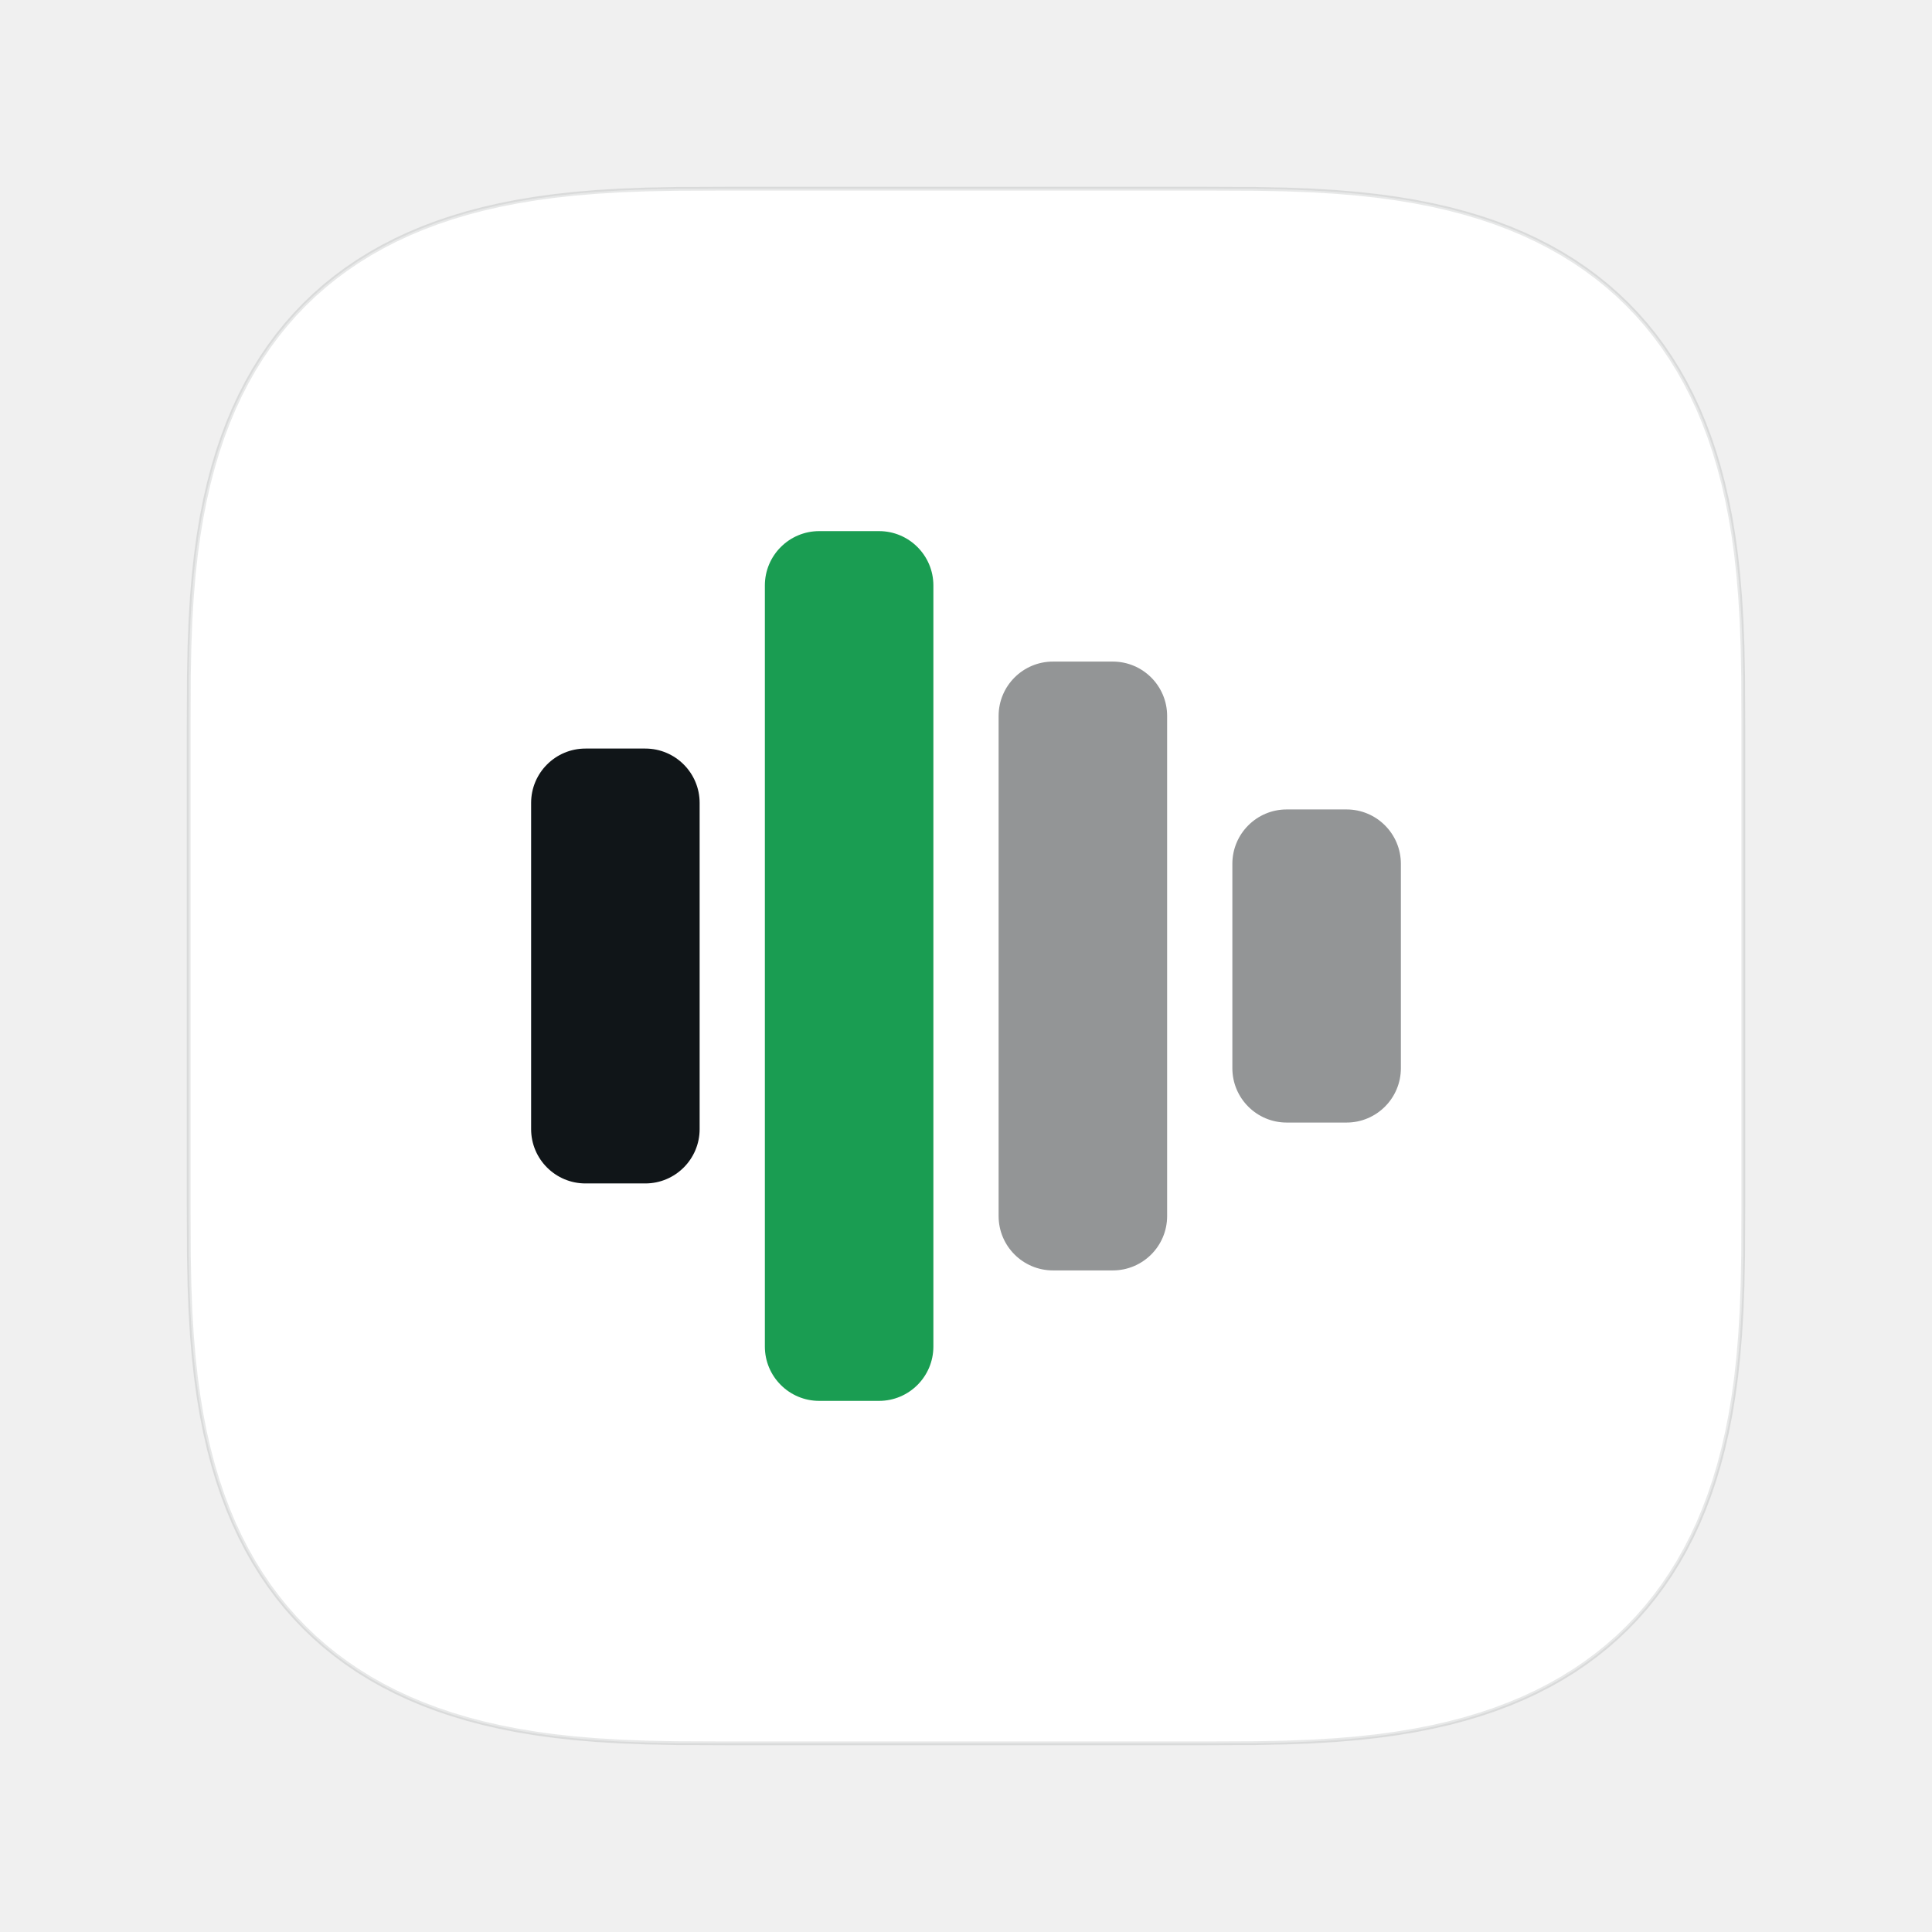
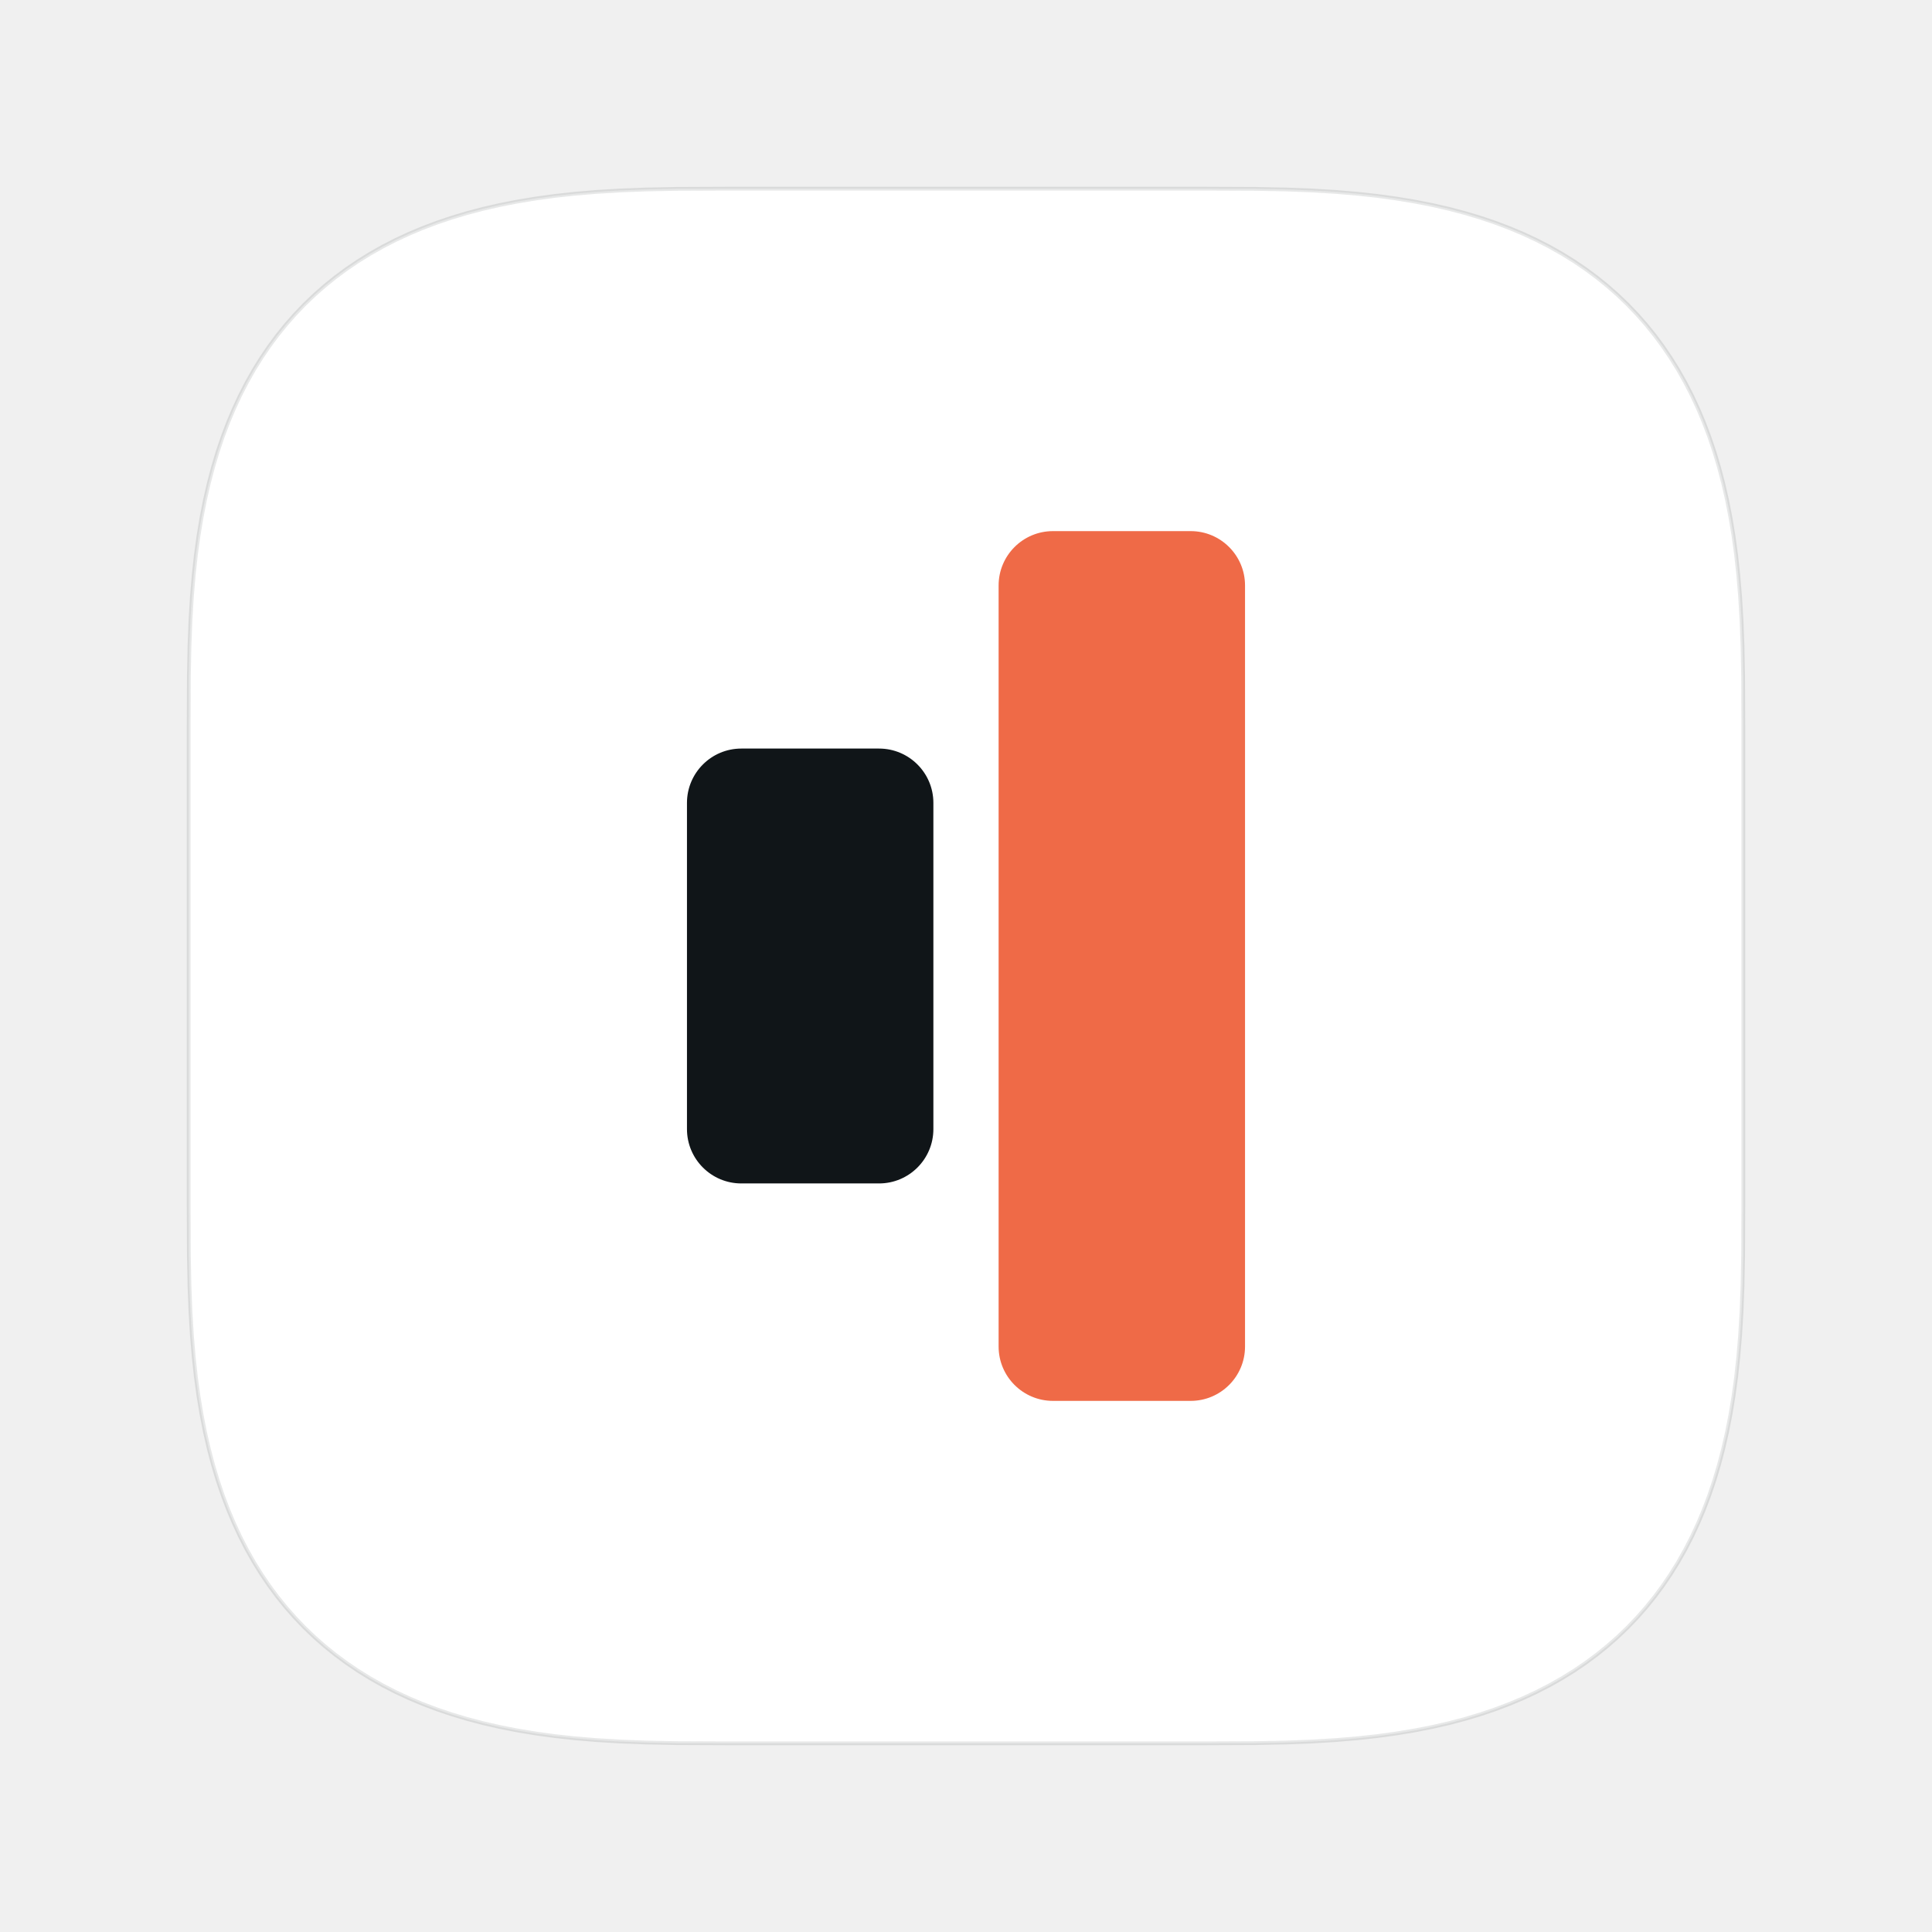
<svg xmlns="http://www.w3.org/2000/svg" viewBox="0 0 1024 1024" role="img" aria-label="Speech">
  <path d="M384.28 100L639.72 100L639.72 100L665.513 100.107L681.656 100.427L695.424 100.961L707.826 101.709L719.281 102.67L730.016 103.844L740.167 105.232L749.827 106.833L759.059 108.646L767.909 110.673L776.413 112.912L784.598 115.364L792.484 118.028L800.088 120.905L807.424 123.994L814.502 127.295L821.331 130.808L827.918 134.534L834.269 138.473L840.389 142.625L846.282 146.99L851.951 151.569L857.398 156.363L862.626 161.374L867.637 166.602L872.431 172.049L877.01 177.718L881.375 183.611L885.527 189.731L889.466 196.082L893.192 202.669L896.705 209.498L900.006 216.576L903.095 223.912L905.972 231.516L908.636 239.402L911.088 247.587L913.327 256.091L915.354 264.941L917.167 274.173L918.768 283.833L920.156 293.984L921.33 304.719L922.291 316.174L923.039 328.576L923.573 342.344L923.893 358.487L924 384.28L924 639.72L924 639.72L923.893 665.513L923.573 681.656L923.039 695.424L922.291 707.826L921.33 719.281L920.156 730.016L918.768 740.167L917.167 749.827L915.354 759.059L913.327 767.909L911.088 776.413L908.636 784.598L905.972 792.484L903.095 800.088L900.006 807.424L896.705 814.502L893.192 821.331L889.466 827.918L885.527 834.269L881.375 840.389L877.01 846.282L872.431 851.951L867.637 857.398L862.626 862.626L857.398 867.637L851.951 872.431L846.282 877.01L840.389 881.375L834.269 885.527L827.918 889.466L821.331 893.192L814.502 896.705L807.424 900.006L800.088 903.095L792.484 905.972L784.598 908.636L776.413 911.088L767.909 913.327L759.059 915.354L749.827 917.167L740.167 918.768L730.016 920.156L719.281 921.33L707.826 922.291L695.424 923.039L681.656 923.573L665.513 923.893L639.72 924L384.28 924L384.28 924L358.487 923.893L342.344 923.573L328.576 923.039L316.174 922.291L304.719 921.33L293.984 920.156L283.833 918.768L274.173 917.167L264.941 915.354L256.091 913.327L247.587 911.088L239.402 908.636L231.516 905.972L223.912 903.095L216.576 900.006L209.498 896.705L202.669 893.192L196.082 889.466L189.731 885.527L183.611 881.375L177.718 877.01L172.049 872.431L166.602 867.637L161.374 862.626L156.363 857.398L151.569 851.951L146.99 846.282L142.625 840.389L138.473 834.269L134.534 827.918L130.808 821.331L127.295 814.502L123.994 807.424L120.905 800.088L118.028 792.484L115.364 784.598L112.912 776.413L110.673 767.909L108.646 759.059L106.833 749.827L105.232 740.167L103.844 730.016L102.67 719.281L101.709 707.826L100.961 695.424L100.427 681.656L100.107 665.513L100 639.72L100 384.28L100 384.28L100.107 358.487L100.427 342.344L100.961 328.576L101.709 316.174L102.67 304.719L103.844 293.984L105.232 283.833L106.833 274.173L108.646 264.941L110.673 256.091L112.912 247.587L115.364 239.402L118.028 231.516L120.905 223.912L123.994 216.576L127.295 209.498L130.808 202.669L134.534 196.082L138.473 189.731L142.625 183.611L146.99 177.718L151.569 172.049L156.363 166.602L161.374 161.374L166.602 156.363L172.049 151.569L177.718 146.99L183.611 142.625L189.731 138.473L196.082 134.534L202.669 130.808L209.498 127.295L216.576 123.994L223.912 120.905L231.516 118.028L239.402 115.364L247.587 112.912L256.091 110.673L264.941 108.646L274.173 106.833L283.833 105.232L293.984 103.844L304.719 102.67L316.174 101.709L328.576 100.961L342.344 100.427L358.487 100.107L384.28 100Z" fill="#ffffff" />
  <path d="M384.28 100L639.72 100L639.72 100L665.513 100.107L681.656 100.427L695.424 100.961L707.826 101.709L719.281 102.67L730.016 103.844L740.167 105.232L749.827 106.833L759.059 108.646L767.909 110.673L776.413 112.912L784.598 115.364L792.484 118.028L800.088 120.905L807.424 123.994L814.502 127.295L821.331 130.808L827.918 134.534L834.269 138.473L840.389 142.625L846.282 146.99L851.951 151.569L857.398 156.363L862.626 161.374L867.637 166.602L872.431 172.049L877.01 177.718L881.375 183.611L885.527 189.731L889.466 196.082L893.192 202.669L896.705 209.498L900.006 216.576L903.095 223.912L905.972 231.516L908.636 239.402L911.088 247.587L913.327 256.091L915.354 264.941L917.167 274.173L918.768 283.833L920.156 293.984L921.33 304.719L922.291 316.174L923.039 328.576L923.573 342.344L923.893 358.487L924 384.28L924 639.72L924 639.72L923.893 665.513L923.573 681.656L923.039 695.424L922.291 707.826L921.33 719.281L920.156 730.016L918.768 740.167L917.167 749.827L915.354 759.059L913.327 767.909L911.088 776.413L908.636 784.598L905.972 792.484L903.095 800.088L900.006 807.424L896.705 814.502L893.192 821.331L889.466 827.918L885.527 834.269L881.375 840.389L877.01 846.282L872.431 851.951L867.637 857.398L862.626 862.626L857.398 867.637L851.951 872.431L846.282 877.01L840.389 881.375L834.269 885.527L827.918 889.466L821.331 893.192L814.502 896.705L807.424 900.006L800.088 903.095L792.484 905.972L784.598 908.636L776.413 911.088L767.909 913.327L759.059 915.354L749.827 917.167L740.167 918.768L730.016 920.156L719.281 921.33L707.826 922.291L695.424 923.039L681.656 923.573L665.513 923.893L639.72 924L384.28 924L384.28 924L358.487 923.893L342.344 923.573L328.576 923.039L316.174 922.291L304.719 921.33L293.984 920.156L283.833 918.768L274.173 917.167L264.941 915.354L256.091 913.327L247.587 911.088L239.402 908.636L231.516 905.972L223.912 903.095L216.576 900.006L209.498 896.705L202.669 893.192L196.082 889.466L189.731 885.527L183.611 881.375L177.718 877.01L172.049 872.431L166.602 867.637L161.374 862.626L156.363 857.398L151.569 851.951L146.99 846.282L142.625 840.389L138.473 834.269L134.534 827.918L130.808 821.331L127.295 814.502L123.994 807.424L120.905 800.088L118.028 792.484L115.364 784.598L112.912 776.413L110.673 767.909L108.646 759.059L106.833 749.827L105.232 740.167L103.844 730.016L102.67 719.281L101.709 707.826L100.961 695.424L100.427 681.656L100.107 665.513L100 639.72L100 384.28L100 384.28L100.107 358.487L100.427 342.344L100.961 328.576L101.709 316.174L102.67 304.719L103.844 293.984L105.232 283.833L106.833 274.173L108.646 264.941L110.673 256.091L112.912 247.587L115.364 239.402L118.028 231.516L120.905 223.912L123.994 216.576L127.295 209.498L130.808 202.669L134.534 196.082L138.473 189.731L142.625 183.611L146.99 177.718L151.569 172.049L156.363 166.602L161.374 161.374L166.602 156.363L172.049 151.569L177.718 146.99L183.611 142.625L189.731 138.473L196.082 134.534L202.669 130.808L209.498 127.295L216.576 123.994L223.912 120.905L231.516 118.028L239.402 115.364L247.587 112.912L256.091 110.673L264.941 108.646L274.173 106.833L283.833 105.232L293.984 103.844L304.719 102.67L316.174 101.709L328.576 100.961L342.344 100.427L358.487 100.107L384.28 100Z" fill="none" stroke="rgba(16,21,24,.10)" stroke-width="2" />
  <svg width="576.237" height="576.237" viewBox="0 0 20 20" fill="none" aria-hidden="true" x="223.881" y="223.881">
-     <rect x="2" y="6" width="3.1" height="8" rx="1" fill="#101518" />
-     <rect x="6.3" y="2" width="3.1" height="16" rx="1" fill="#1a9d52" />
-     <rect x="10.6" y="4.4" width="3.1" height="11.2" rx="1" fill="#101518" fill-opacity="0.45" />
-     <rect x="14.9" y="7.12" width="3.1" height="5.76" rx="1" fill="#101518" fill-opacity="0.45" />
+     <rect x="4.867" y="6" width="4.533" height="8" rx="1" fill="#101518" />
+     <rect x="10.6" y="2" width="4.533" height="16" rx="1" fill="#ef6a47" />
  </svg>
</svg>
